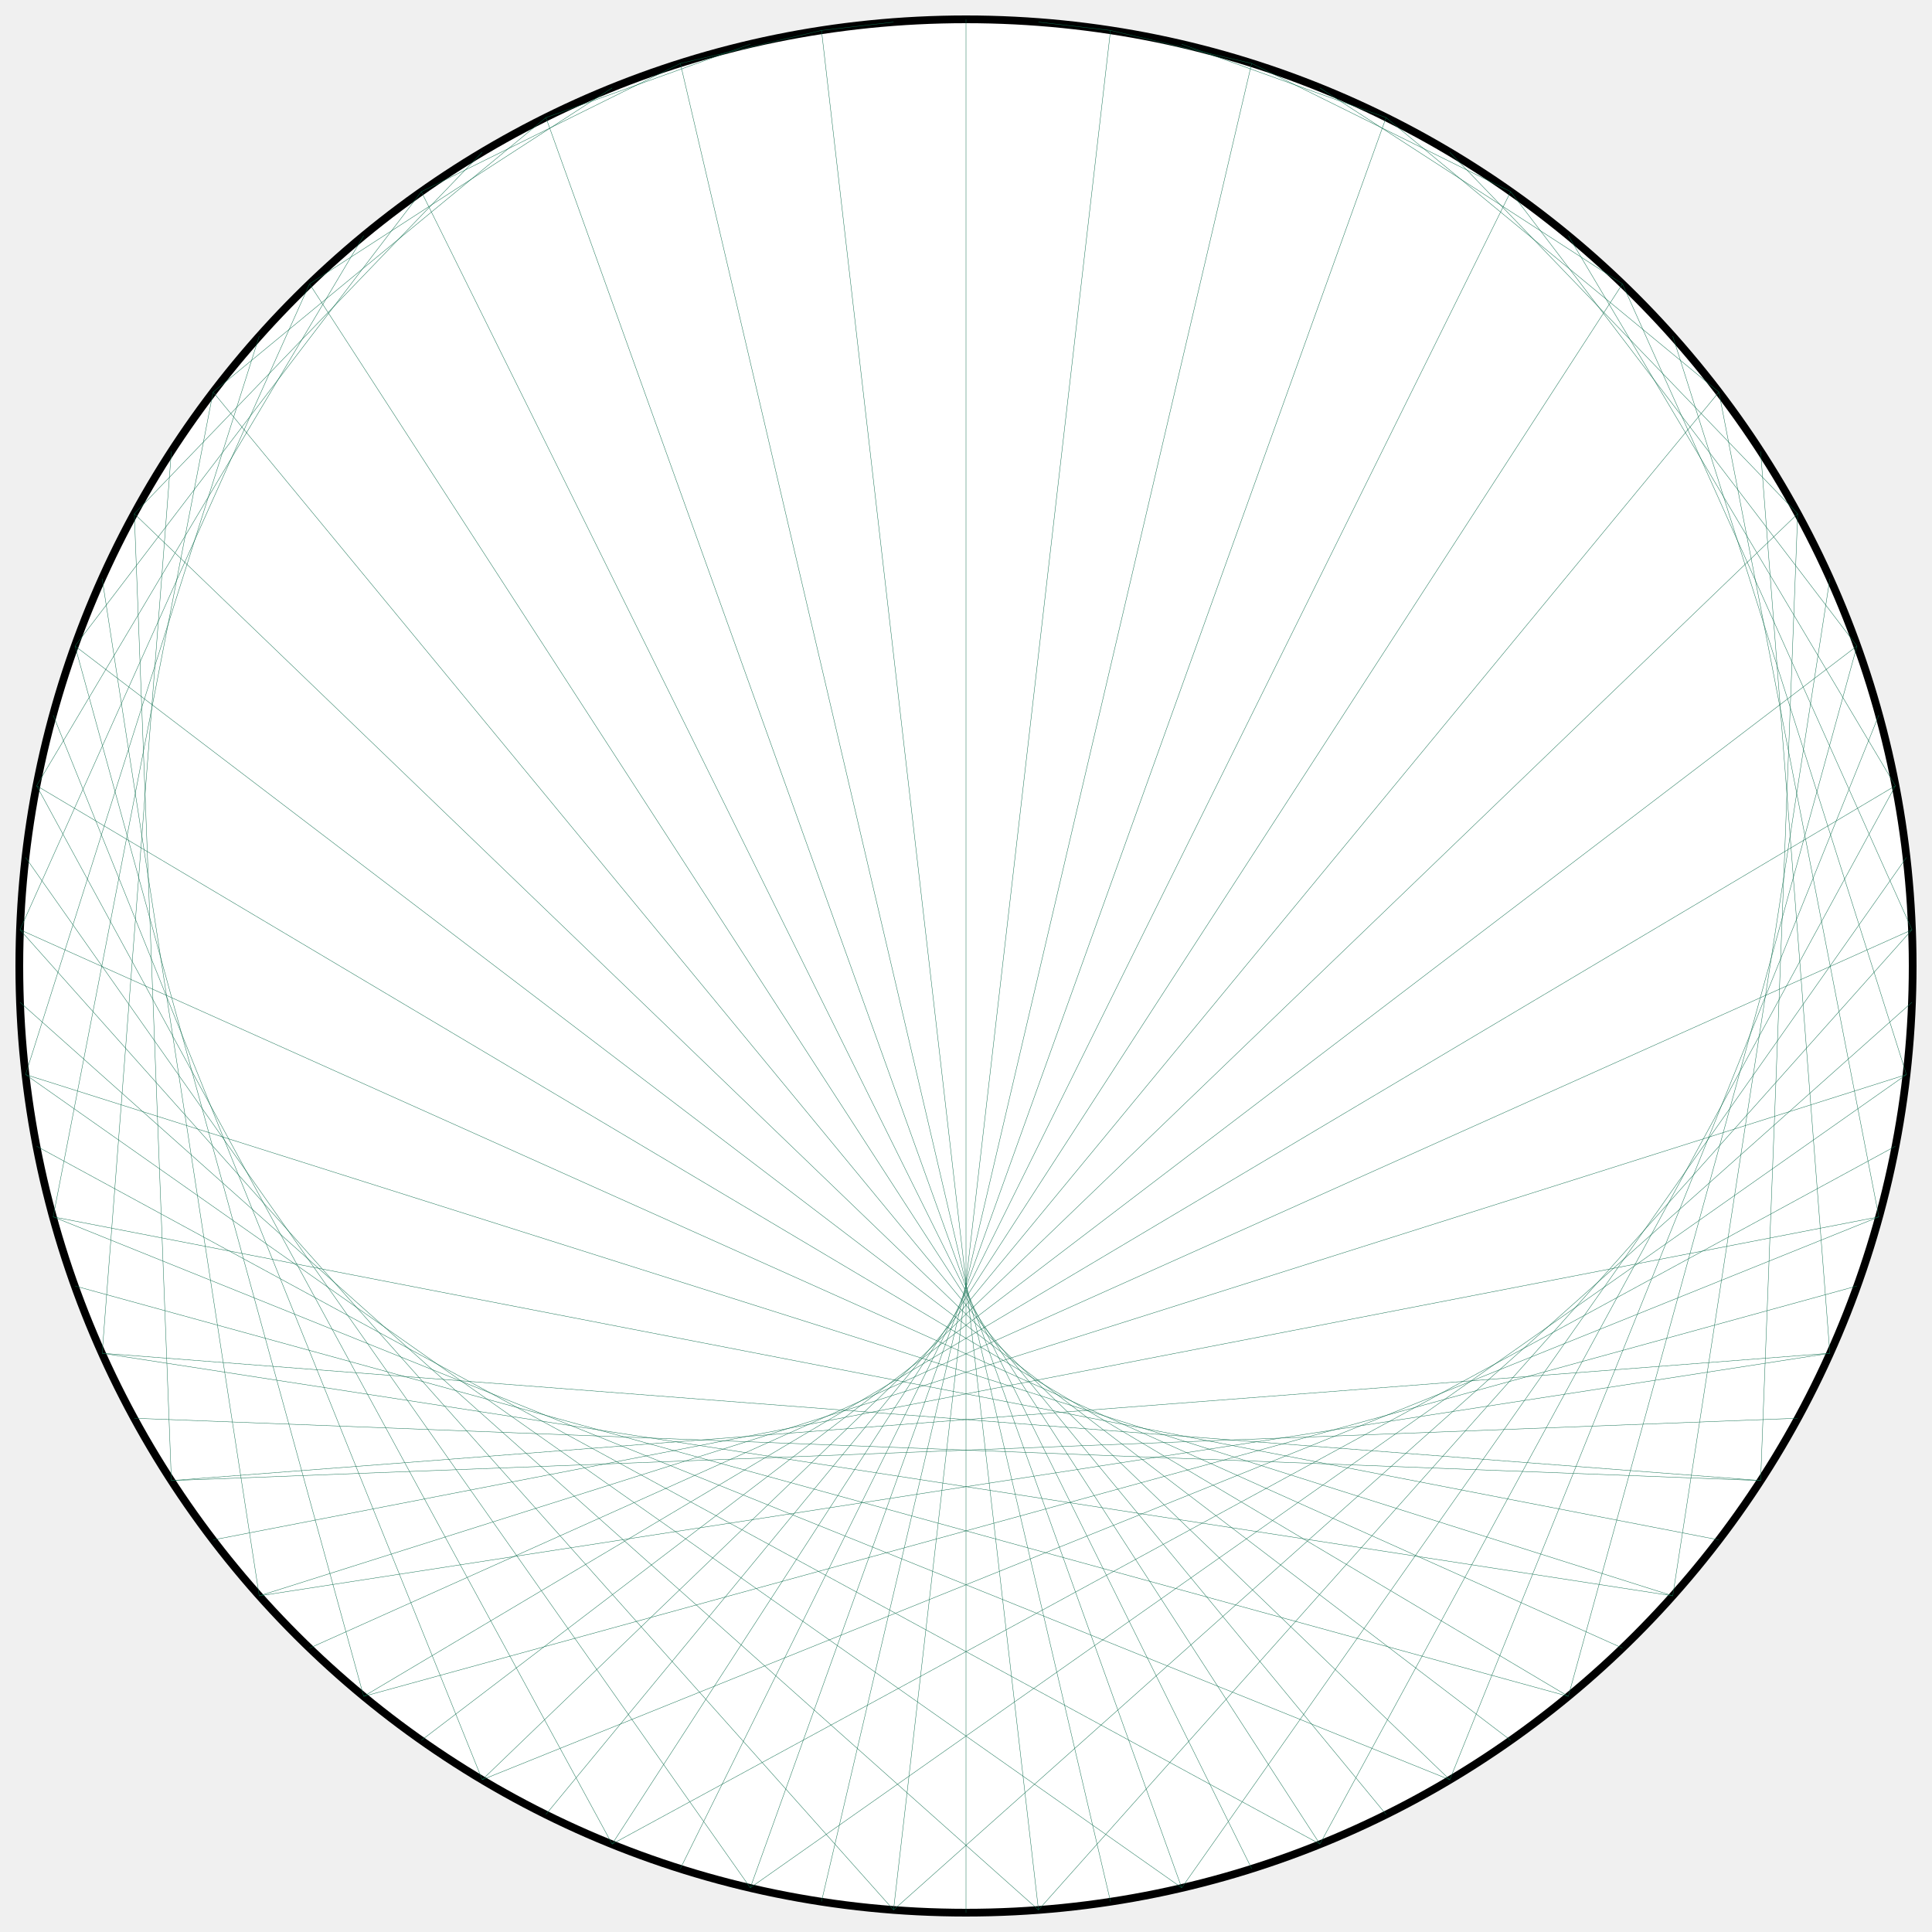
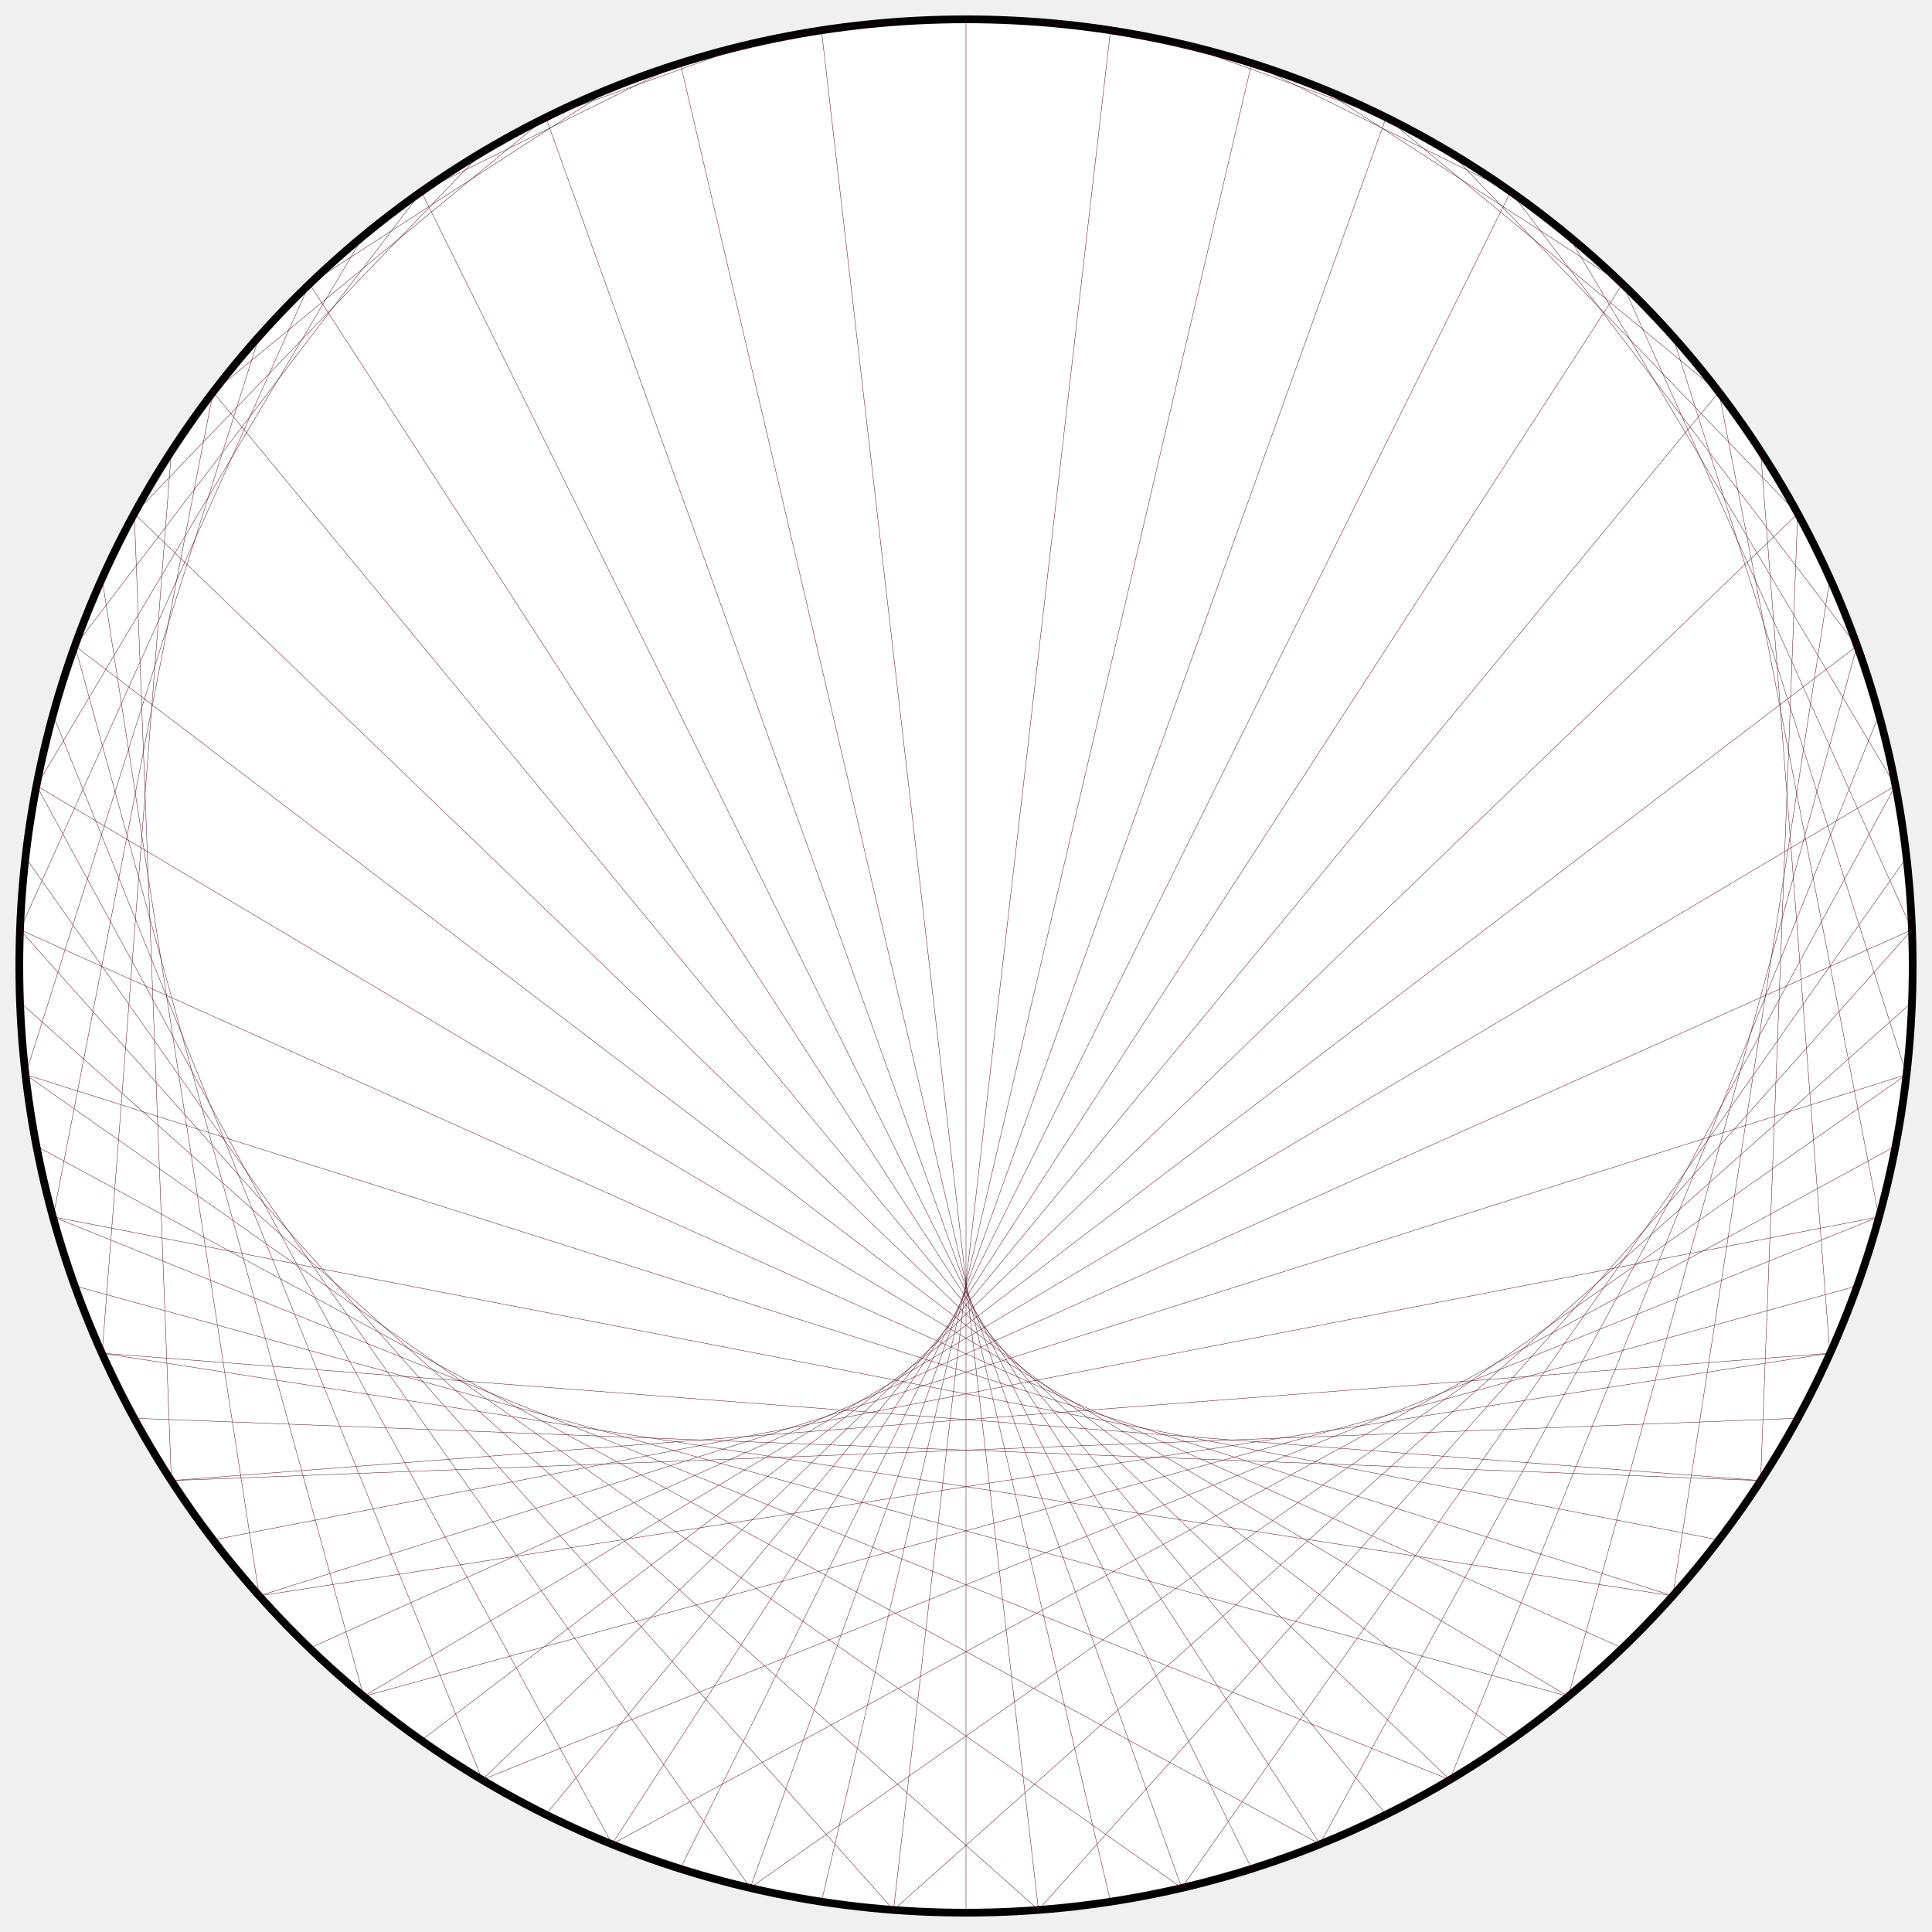
<svg xmlns="http://www.w3.org/2000/svg" width="500.0" height="500" viewBox="-250.0 -250.0 500 500">
  <defs>
</defs>
  <circle cx="0" cy="0" r="245.0" fill="white" stroke-width="2" stroke="black" />
-   <path d="M0.0,-245.0 L0.0,-245.0" stroke="#0d6d4d" stroke-width="0.1" fill="none" />
-   <path d="M18.755,-244.281 L37.399,-242.129" stroke="#0d6d4d" stroke-width="0.1" fill="none" />
-   <path d="M37.399,-242.129 L73.922,-233.582" stroke="#0d6d4d" stroke-width="0.1" fill="none" />
-   <path d="M55.824,-238.555 L108.711,-219.561" stroke="#0d6d4d" stroke-width="0.1" fill="none" />
-   <path d="M73.922,-233.582 L140.953,-200.393" stroke="#0d6d4d" stroke-width="0.1" fill="none" />
-   <path d="M91.585,-227.238 L169.891,-176.528" stroke="#0d6d4d" stroke-width="0.1" fill="none" />
-   <path d="M108.711,-219.561 L194.847,-148.525" stroke="#0d6d4d" stroke-width="0.1" fill="none" />
-   <path d="M125.2,-210.595 L215.236,-117.041" stroke="#0d6d4d" stroke-width="0.1" fill="none" />
-   <path d="M140.953,-200.393 L230.579,-82.814" stroke="#0d6d4d" stroke-width="0.1" fill="none" />
-   <path d="M155.879,-189.015 L240.519,-46.646" stroke="#0d6d4d" stroke-width="0.1" fill="none" />
-   <path d="M169.891,-176.528 L244.82,-9.384" stroke="#0d6d4d" stroke-width="0.1" fill="none" />
-   <path d="M182.906,-163.005 L243.384,28.097" stroke="#0d6d4d" stroke-width="0.1" fill="none" />
-   <path d="M194.847,-148.525 L236.242,64.92" stroke="#0d6d4d" stroke-width="0.1" fill="none" />
-   <path d="M205.645,-133.174 L223.563,100.222" stroke="#0d6d4d" stroke-width="0.1" fill="none" />
-   <path d="M215.236,-117.041 L205.645,133.174" stroke="#0d6d4d" stroke-width="0.1" fill="none" />
-   <path d="M223.563,-100.222 L182.906,163.005" stroke="#0d6d4d" stroke-width="0.1" fill="none" />
-   <path d="M230.579,-82.814 L155.879,189.015" stroke="#0d6d4d" stroke-width="0.1" fill="none" />
-   <path d="M236.242,-64.92 L125.2,210.595" stroke="#0d6d4d" stroke-width="0.1" fill="none" />
-   <path d="M240.519,-46.646 L91.585,227.238" stroke="#0d6d4d" stroke-width="0.1" fill="none" />
-   <path d="M243.384,-28.097 L55.824,238.555" stroke="#0d6d4d" stroke-width="0.1" fill="none" />
-   <path d="M244.82,-9.384 L18.755,244.281" stroke="#0d6d4d" stroke-width="0.1" fill="none" />
-   <path d="M244.82,9.384 L-18.755,244.281" stroke="#0d6d4d" stroke-width="0.1" fill="none" />
-   <path d="M243.384,28.097 L-55.824,238.555" stroke="#0d6d4d" stroke-width="0.1" fill="none" />
-   <path d="M240.519,46.646 L-91.585,227.238" stroke="#0d6d4d" stroke-width="0.1" fill="none" />
-   <path d="M236.242,64.92 L-125.2,210.595" stroke="#0d6d4d" stroke-width="0.1" fill="none" />
-   <path d="M230.579,82.814 L-155.879,189.015" stroke="#0d6d4d" stroke-width="0.1" fill="none" />
-   <path d="M223.563,100.222 L-182.906,163.005" stroke="#0d6d4d" stroke-width="0.1" fill="none" />
-   <path d="M215.236,117.041 L-205.645,133.174" stroke="#0d6d4d" stroke-width="0.1" fill="none" />
-   <path d="M205.645,133.174 L-223.563,100.222" stroke="#0d6d4d" stroke-width="0.1" fill="none" />
-   <path d="M194.847,148.525 L-236.242,64.92" stroke="#0d6d4d" stroke-width="0.1" fill="none" />
-   <path d="M182.906,163.005 L-243.384,28.097" stroke="#0d6d4d" stroke-width="0.1" fill="none" />
-   <path d="M169.891,176.528 L-244.82,-9.384" stroke="#0d6d4d" stroke-width="0.1" fill="none" />
-   <path d="M155.879,189.015 L-240.519,-46.646" stroke="#0d6d4d" stroke-width="0.1" fill="none" />
-   <path d="M140.953,200.393 L-230.579,-82.814" stroke="#0d6d4d" stroke-width="0.1" fill="none" />
-   <path d="M125.2,210.595 L-215.236,-117.041" stroke="#0d6d4d" stroke-width="0.1" fill="none" />
-   <path d="M108.711,219.561 L-194.847,-148.525" stroke="#0d6d4d" stroke-width="0.1" fill="none" />
-   <path d="M91.585,227.238 L-169.891,-176.528" stroke="#0d6d4d" stroke-width="0.1" fill="none" />
-   <path d="M73.922,233.582 L-140.953,-200.393" stroke="#0d6d4d" stroke-width="0.1" fill="none" />
-   <path d="M55.824,238.555 L-108.711,-219.561" stroke="#0d6d4d" stroke-width="0.1" fill="none" />
-   <path d="M37.399,242.129 L-73.922,-233.582" stroke="#0d6d4d" stroke-width="0.1" fill="none" />
-   <path d="M18.755,244.281 L-37.399,-242.129" stroke="#0d6d4d" stroke-width="0.1" fill="none" />
-   <path d="M1.388057029923755e-13,245.0 L0.0,-245.0" stroke="#0d6d4d" stroke-width="0.1" fill="none" />
-   <path d="M-18.755,244.281 L37.399,-242.129" stroke="#0d6d4d" stroke-width="0.1" fill="none" />
-   <path d="M-37.399,242.129 L73.922,-233.582" stroke="#0d6d4d" stroke-width="0.1" fill="none" />
-   <path d="M-55.824,238.555 L108.711,-219.561" stroke="#0d6d4d" stroke-width="0.1" fill="none" />
-   <path d="M-73.922,233.582 L140.953,-200.393" stroke="#0d6d4d" stroke-width="0.1" fill="none" />
-   <path d="M-91.585,227.238 L169.891,-176.528" stroke="#0d6d4d" stroke-width="0.1" fill="none" />
-   <path d="M-108.711,219.561 L194.847,-148.525" stroke="#0d6d4d" stroke-width="0.1" fill="none" />
-   <path d="M-125.2,210.595 L215.236,-117.041" stroke="#0d6d4d" stroke-width="0.1" fill="none" />
-   <path d="M-140.953,200.393 L230.579,-82.814" stroke="#0d6d4d" stroke-width="0.1" fill="none" />
-   <path d="M-155.879,189.015 L240.519,-46.646" stroke="#0d6d4d" stroke-width="0.1" fill="none" />
-   <path d="M-169.891,176.528 L244.82,-9.384" stroke="#0d6d4d" stroke-width="0.1" fill="none" />
-   <path d="M-182.906,163.005 L243.384,28.097" stroke="#0d6d4d" stroke-width="0.1" fill="none" />
-   <path d="M-194.847,148.525 L236.242,64.92" stroke="#0d6d4d" stroke-width="0.1" fill="none" />
-   <path d="M-205.645,133.174 L223.563,100.222" stroke="#0d6d4d" stroke-width="0.1" fill="none" />
-   <path d="M-215.236,117.041 L205.645,133.174" stroke="#0d6d4d" stroke-width="0.1" fill="none" />
-   <path d="M-223.563,100.222 L182.906,163.005" stroke="#0d6d4d" stroke-width="0.1" fill="none" />
-   <path d="M-230.579,82.814 L155.879,189.015" stroke="#0d6d4d" stroke-width="0.1" fill="none" />
-   <path d="M-236.242,64.92 L125.2,210.595" stroke="#0d6d4d" stroke-width="0.1" fill="none" />
-   <path d="M-240.519,46.646 L91.585,227.238" stroke="#0d6d4d" stroke-width="0.1" fill="none" />
-   <path d="M-243.384,28.097 L55.824,238.555" stroke="#0d6d4d" stroke-width="0.1" fill="none" />
-   <path d="M-244.82,9.384 L18.755,244.281" stroke="#0d6d4d" stroke-width="0.1" fill="none" />
-   <path d="M-244.82,-9.384 L-18.755,244.281" stroke="#0d6d4d" stroke-width="0.1" fill="none" />
-   <path d="M-243.384,-28.097 L-55.824,238.555" stroke="#0d6d4d" stroke-width="0.1" fill="none" />
-   <path d="M-240.519,-46.646 L-91.585,227.238" stroke="#0d6d4d" stroke-width="0.1" fill="none" />
-   <path d="M-236.242,-64.92 L-125.2,210.595" stroke="#0d6d4d" stroke-width="0.1" fill="none" />
-   <path d="M-230.579,-82.814 L-155.879,189.015" stroke="#0d6d4d" stroke-width="0.1" fill="none" />
-   <path d="M-223.563,-100.222 L-182.906,163.005" stroke="#0d6d4d" stroke-width="0.1" fill="none" />
-   <path d="M-215.236,-117.041 L-205.645,133.174" stroke="#0d6d4d" stroke-width="0.1" fill="none" />
-   <path d="M-205.645,-133.174 L-223.563,100.222" stroke="#0d6d4d" stroke-width="0.1" fill="none" />
-   <path d="M-194.847,-148.525 L-236.242,64.92" stroke="#0d6d4d" stroke-width="0.1" fill="none" />
-   <path d="M-182.906,-163.005 L-243.384,28.097" stroke="#0d6d4d" stroke-width="0.1" fill="none" />
-   <path d="M-169.891,-176.528 L-244.82,-9.384" stroke="#0d6d4d" stroke-width="0.1" fill="none" />
-   <path d="M-155.879,-189.015 L-240.519,-46.646" stroke="#0d6d4d" stroke-width="0.1" fill="none" />
-   <path d="M-140.953,-200.393 L-230.579,-82.814" stroke="#0d6d4d" stroke-width="0.1" fill="none" />
-   <path d="M-125.2,-210.595 L-215.236,-117.041" stroke="#0d6d4d" stroke-width="0.1" fill="none" />
-   <path d="M-108.711,-219.561 L-194.847,-148.525" stroke="#0d6d4d" stroke-width="0.1" fill="none" />
-   <path d="M-91.585,-227.238 L-169.891,-176.528" stroke="#0d6d4d" stroke-width="0.1" fill="none" />
-   <path d="M-73.922,-233.582 L-140.953,-200.393" stroke="#0d6d4d" stroke-width="0.1" fill="none" />
-   <path d="M-55.824,-238.555 L-108.711,-219.561" stroke="#0d6d4d" stroke-width="0.1" fill="none" />
-   <path d="M-37.399,-242.129 L-73.922,-233.582" stroke="#0d6d4d" stroke-width="0.1" fill="none" />
-   <path d="M-18.755,-244.281 L-37.399,-242.129" stroke="#0d6d4d" stroke-width="0.1" fill="none" />
+   <path d="M0.0,-245.0 L0.0,-245.0" stroke="#4c0618" stroke-width="0.1" fill="none" />
+   <path d="M18.755,-244.281 L37.399,-242.129" stroke="#4c0618" stroke-width="0.1" fill="none" />
+   <path d="M37.399,-242.129 L73.922,-233.582" stroke="#4c0618" stroke-width="0.1" fill="none" />
+   <path d="M55.824,-238.555 L108.711,-219.561" stroke="#4c0618" stroke-width="0.1" fill="none" />
+   <path d="M73.922,-233.582 L140.953,-200.393" stroke="#4c0618" stroke-width="0.1" fill="none" />
+   <path d="M91.585,-227.238 L169.891,-176.528" stroke="#4c0618" stroke-width="0.1" fill="none" />
+   <path d="M108.711,-219.561 L194.847,-148.525" stroke="#4c0618" stroke-width="0.1" fill="none" />
+   <path d="M125.2,-210.595 L215.236,-117.041" stroke="#4c0618" stroke-width="0.1" fill="none" />
+   <path d="M140.953,-200.393 L230.579,-82.814" stroke="#4c0618" stroke-width="0.1" fill="none" />
+   <path d="M155.879,-189.015 L240.519,-46.646" stroke="#4c0618" stroke-width="0.1" fill="none" />
+   <path d="M169.891,-176.528 L244.82,-9.384" stroke="#4c0618" stroke-width="0.1" fill="none" />
+   <path d="M182.906,-163.005 L243.384,28.097" stroke="#4c0618" stroke-width="0.1" fill="none" />
+   <path d="M194.847,-148.525 L236.242,64.92" stroke="#4c0618" stroke-width="0.1" fill="none" />
+   <path d="M205.645,-133.174 L223.563,100.222" stroke="#4c0618" stroke-width="0.1" fill="none" />
+   <path d="M215.236,-117.041 L205.645,133.174" stroke="#4c0618" stroke-width="0.1" fill="none" />
+   <path d="M223.563,-100.222 L182.906,163.005" stroke="#4c0618" stroke-width="0.1" fill="none" />
+   <path d="M230.579,-82.814 L155.879,189.015" stroke="#4c0618" stroke-width="0.1" fill="none" />
+   <path d="M236.242,-64.92 L125.2,210.595" stroke="#4c0618" stroke-width="0.1" fill="none" />
+   <path d="M240.519,-46.646 L91.585,227.238" stroke="#4c0618" stroke-width="0.1" fill="none" />
+   <path d="M243.384,-28.097 L55.824,238.555" stroke="#4c0618" stroke-width="0.1" fill="none" />
+   <path d="M244.82,-9.384 L18.755,244.281" stroke="#4c0618" stroke-width="0.1" fill="none" />
+   <path d="M244.82,9.384 L-18.755,244.281" stroke="#4c0618" stroke-width="0.1" fill="none" />
+   <path d="M243.384,28.097 L-55.824,238.555" stroke="#4c0618" stroke-width="0.1" fill="none" />
+   <path d="M240.519,46.646 L-91.585,227.238" stroke="#4c0618" stroke-width="0.1" fill="none" />
+   <path d="M236.242,64.92 L-125.2,210.595" stroke="#4c0618" stroke-width="0.1" fill="none" />
+   <path d="M230.579,82.814 L-155.879,189.015" stroke="#4c0618" stroke-width="0.1" fill="none" />
+   <path d="M223.563,100.222 L-182.906,163.005" stroke="#4c0618" stroke-width="0.1" fill="none" />
+   <path d="M215.236,117.041 L-205.645,133.174" stroke="#4c0618" stroke-width="0.1" fill="none" />
+   <path d="M205.645,133.174 L-223.563,100.222" stroke="#4c0618" stroke-width="0.1" fill="none" />
+   <path d="M194.847,148.525 L-236.242,64.92" stroke="#4c0618" stroke-width="0.1" fill="none" />
+   <path d="M182.906,163.005 L-243.384,28.097" stroke="#4c0618" stroke-width="0.1" fill="none" />
+   <path d="M169.891,176.528 L-244.82,-9.384" stroke="#4c0618" stroke-width="0.1" fill="none" />
+   <path d="M155.879,189.015 L-240.519,-46.646" stroke="#4c0618" stroke-width="0.1" fill="none" />
+   <path d="M140.953,200.393 L-230.579,-82.814" stroke="#4c0618" stroke-width="0.1" fill="none" />
+   <path d="M125.2,210.595 L-215.236,-117.041" stroke="#4c0618" stroke-width="0.1" fill="none" />
+   <path d="M108.711,219.561 L-194.847,-148.525" stroke="#4c0618" stroke-width="0.1" fill="none" />
+   <path d="M91.585,227.238 L-169.891,-176.528" stroke="#4c0618" stroke-width="0.1" fill="none" />
+   <path d="M73.922,233.582 L-140.953,-200.393" stroke="#4c0618" stroke-width="0.1" fill="none" />
+   <path d="M55.824,238.555 L-108.711,-219.561" stroke="#4c0618" stroke-width="0.1" fill="none" />
+   <path d="M37.399,242.129 L-73.922,-233.582" stroke="#4c0618" stroke-width="0.1" fill="none" />
+   <path d="M18.755,244.281 L-37.399,-242.129" stroke="#4c0618" stroke-width="0.1" fill="none" />
+   <path d="M1.388057029923755e-13,245.0 L0.0,-245.0" stroke="#4c0618" stroke-width="0.1" fill="none" />
+   <path d="M-18.755,244.281 L37.399,-242.129" stroke="#4c0618" stroke-width="0.1" fill="none" />
+   <path d="M-37.399,242.129 L73.922,-233.582" stroke="#4c0618" stroke-width="0.1" fill="none" />
+   <path d="M-55.824,238.555 L108.711,-219.561" stroke="#4c0618" stroke-width="0.1" fill="none" />
+   <path d="M-73.922,233.582 L140.953,-200.393" stroke="#4c0618" stroke-width="0.1" fill="none" />
+   <path d="M-91.585,227.238 L169.891,-176.528" stroke="#4c0618" stroke-width="0.1" fill="none" />
+   <path d="M-108.711,219.561 L194.847,-148.525" stroke="#4c0618" stroke-width="0.1" fill="none" />
+   <path d="M-125.2,210.595 L215.236,-117.041" stroke="#4c0618" stroke-width="0.1" fill="none" />
+   <path d="M-140.953,200.393 L230.579,-82.814" stroke="#4c0618" stroke-width="0.1" fill="none" />
+   <path d="M-155.879,189.015 L240.519,-46.646" stroke="#4c0618" stroke-width="0.1" fill="none" />
+   <path d="M-169.891,176.528 L244.82,-9.384" stroke="#4c0618" stroke-width="0.1" fill="none" />
+   <path d="M-182.906,163.005 L243.384,28.097" stroke="#4c0618" stroke-width="0.1" fill="none" />
+   <path d="M-194.847,148.525 L236.242,64.92" stroke="#4c0618" stroke-width="0.1" fill="none" />
+   <path d="M-205.645,133.174 L223.563,100.222" stroke="#4c0618" stroke-width="0.1" fill="none" />
+   <path d="M-215.236,117.041 L205.645,133.174" stroke="#4c0618" stroke-width="0.1" fill="none" />
+   <path d="M-223.563,100.222 L182.906,163.005" stroke="#4c0618" stroke-width="0.1" fill="none" />
+   <path d="M-230.579,82.814 L155.879,189.015" stroke="#4c0618" stroke-width="0.1" fill="none" />
+   <path d="M-236.242,64.92 L125.2,210.595" stroke="#4c0618" stroke-width="0.1" fill="none" />
+   <path d="M-240.519,46.646 L91.585,227.238" stroke="#4c0618" stroke-width="0.1" fill="none" />
+   <path d="M-243.384,28.097 L55.824,238.555" stroke="#4c0618" stroke-width="0.1" fill="none" />
+   <path d="M-244.82,9.384 L18.755,244.281" stroke="#4c0618" stroke-width="0.1" fill="none" />
+   <path d="M-244.82,-9.384 L-18.755,244.281" stroke="#4c0618" stroke-width="0.1" fill="none" />
+   <path d="M-243.384,-28.097 L-55.824,238.555" stroke="#4c0618" stroke-width="0.1" fill="none" />
+   <path d="M-240.519,-46.646 L-91.585,227.238" stroke="#4c0618" stroke-width="0.1" fill="none" />
+   <path d="M-236.242,-64.92 L-125.2,210.595" stroke="#4c0618" stroke-width="0.1" fill="none" />
+   <path d="M-230.579,-82.814 L-155.879,189.015" stroke="#4c0618" stroke-width="0.1" fill="none" />
+   <path d="M-223.563,-100.222 L-182.906,163.005" stroke="#4c0618" stroke-width="0.1" fill="none" />
+   <path d="M-215.236,-117.041 L-205.645,133.174" stroke="#4c0618" stroke-width="0.1" fill="none" />
+   <path d="M-205.645,-133.174 L-223.563,100.222" stroke="#4c0618" stroke-width="0.1" fill="none" />
+   <path d="M-194.847,-148.525 L-236.242,64.92" stroke="#4c0618" stroke-width="0.1" fill="none" />
+   <path d="M-182.906,-163.005 L-243.384,28.097" stroke="#4c0618" stroke-width="0.1" fill="none" />
+   <path d="M-169.891,-176.528 L-244.82,-9.384" stroke="#4c0618" stroke-width="0.1" fill="none" />
+   <path d="M-155.879,-189.015 L-240.519,-46.646" stroke="#4c0618" stroke-width="0.1" fill="none" />
+   <path d="M-140.953,-200.393 L-230.579,-82.814" stroke="#4c0618" stroke-width="0.1" fill="none" />
+   <path d="M-125.2,-210.595 L-215.236,-117.041" stroke="#4c0618" stroke-width="0.1" fill="none" />
+   <path d="M-108.711,-219.561 L-194.847,-148.525" stroke="#4c0618" stroke-width="0.1" fill="none" />
+   <path d="M-91.585,-227.238 L-169.891,-176.528" stroke="#4c0618" stroke-width="0.1" fill="none" />
+   <path d="M-73.922,-233.582 L-140.953,-200.393" stroke="#4c0618" stroke-width="0.1" fill="none" />
+   <path d="M-55.824,-238.555 L-108.711,-219.561" stroke="#4c0618" stroke-width="0.1" fill="none" />
+   <path d="M-37.399,-242.129 L-73.922,-233.582" stroke="#4c0618" stroke-width="0.1" fill="none" />
+   <path d="M-18.755,-244.281 L-37.399,-242.129" stroke="#4c0618" stroke-width="0.1" fill="none" />
</svg>
